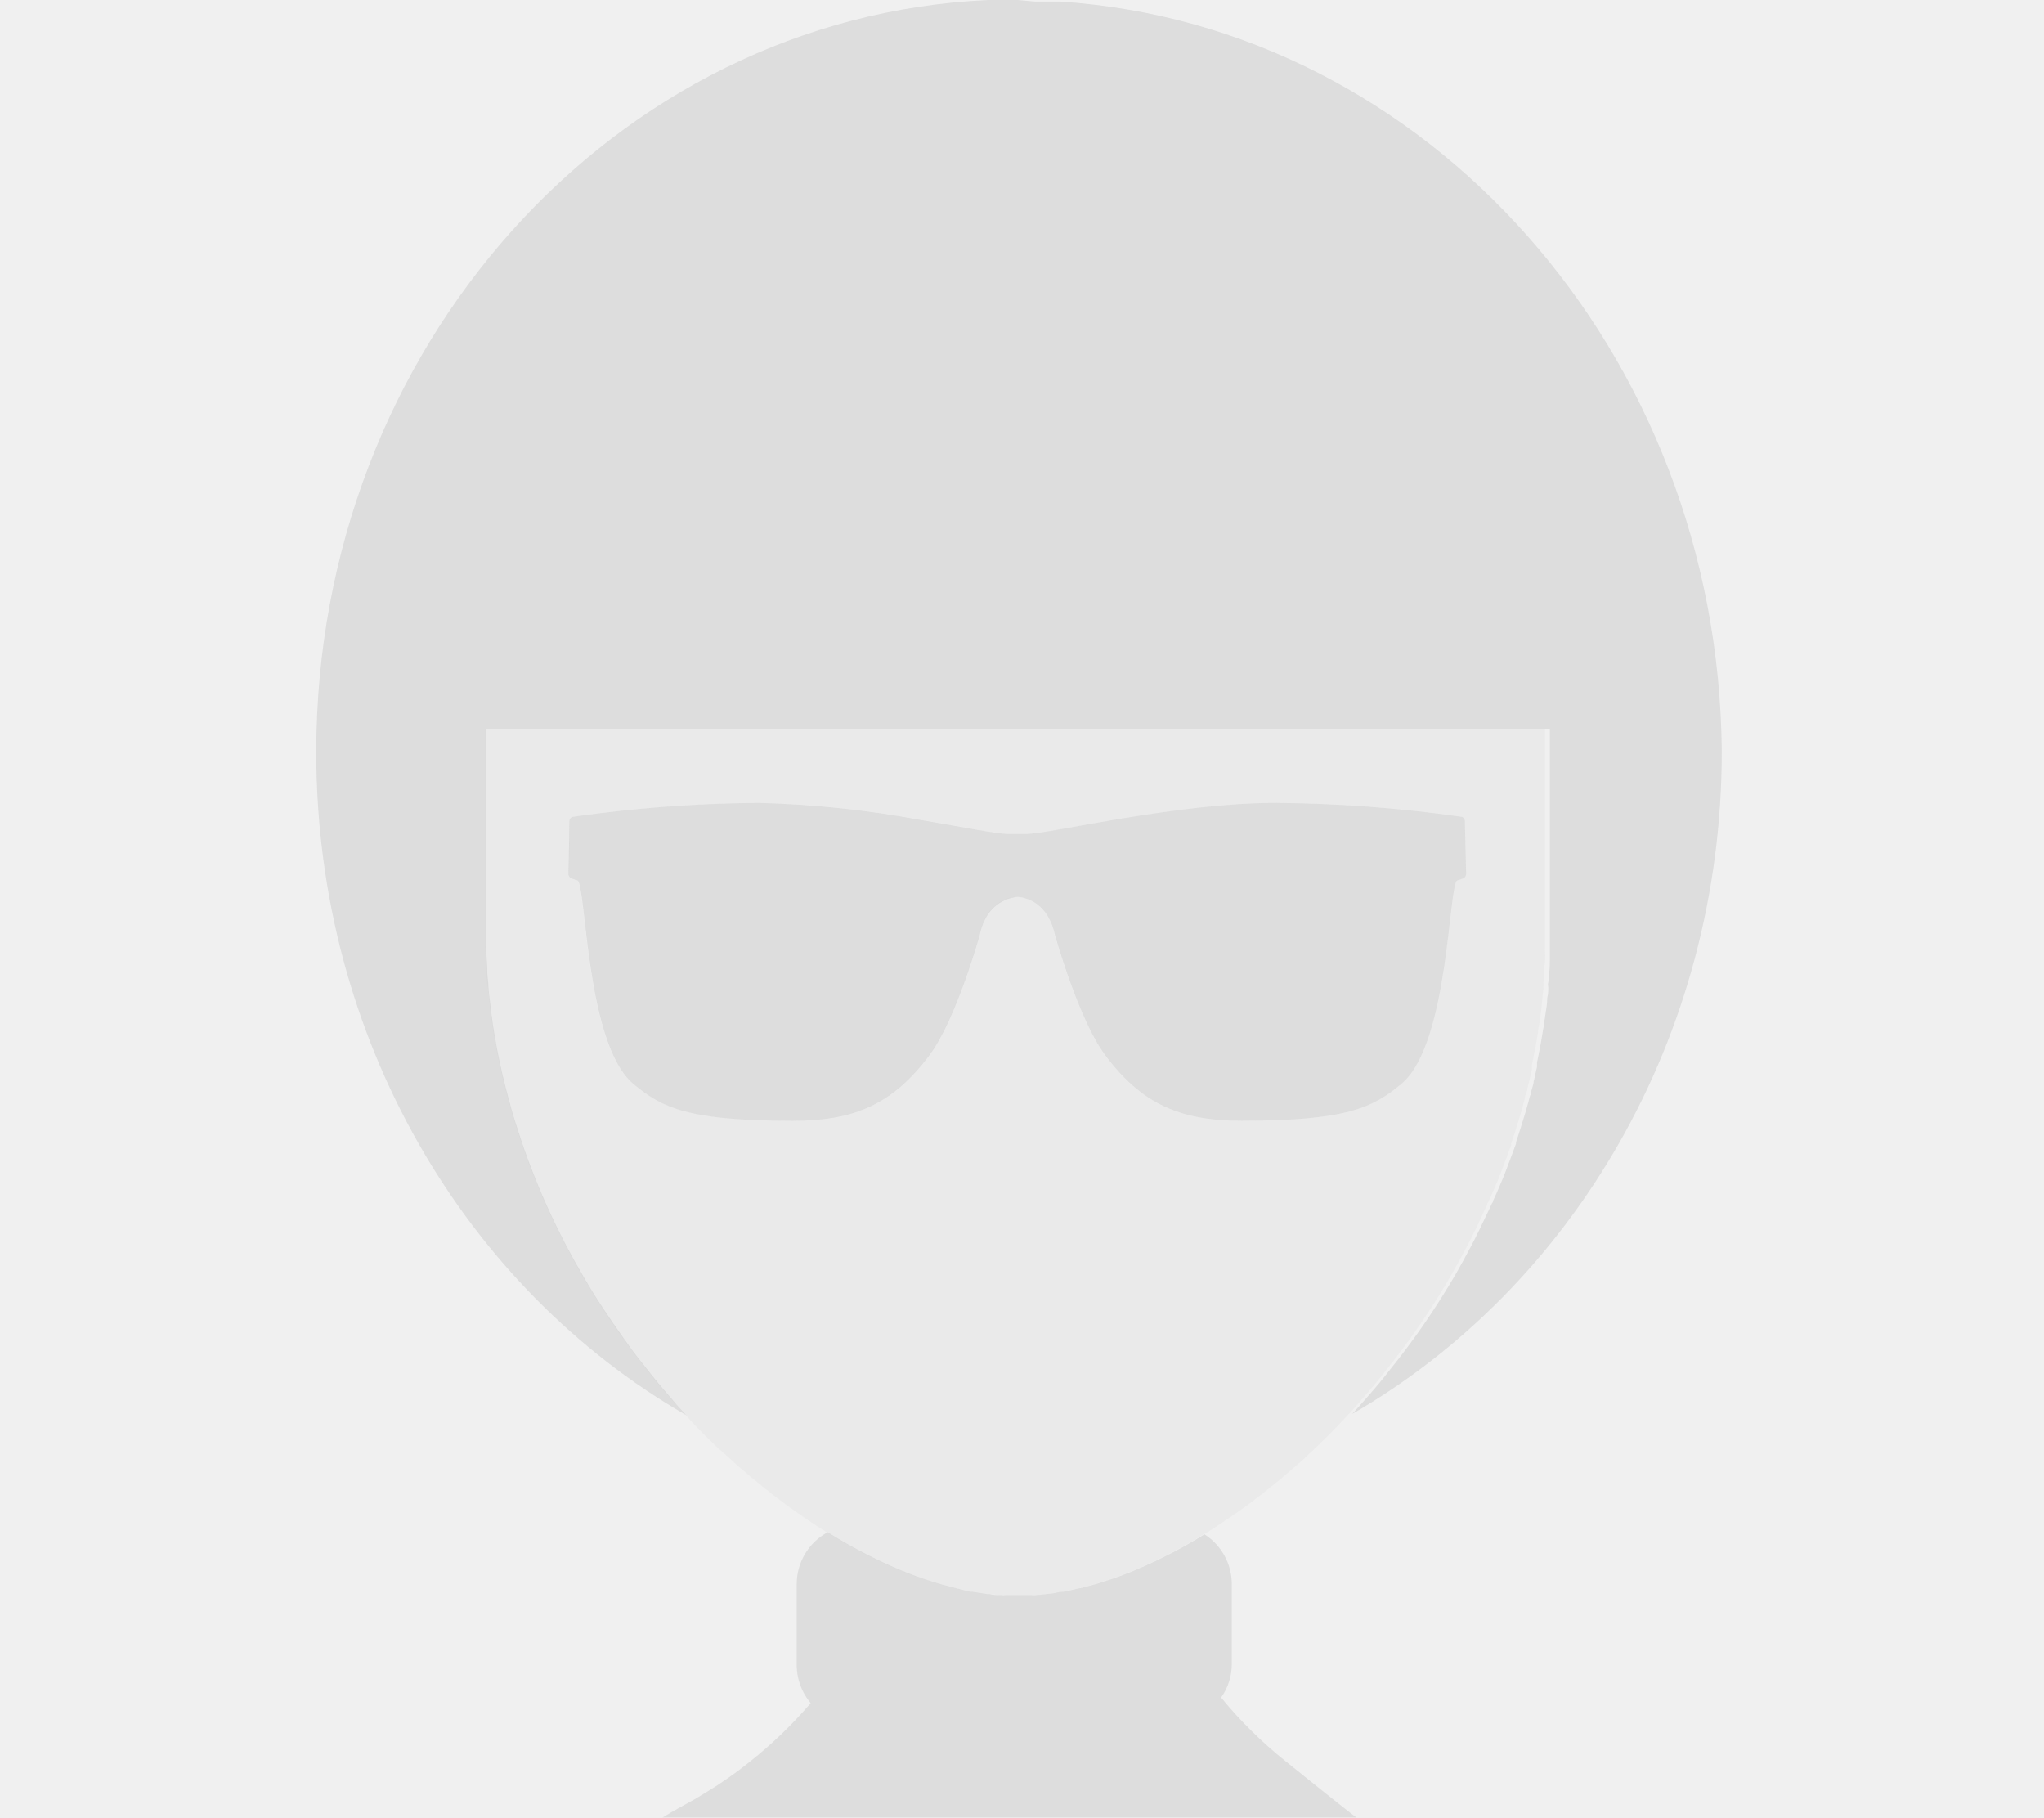
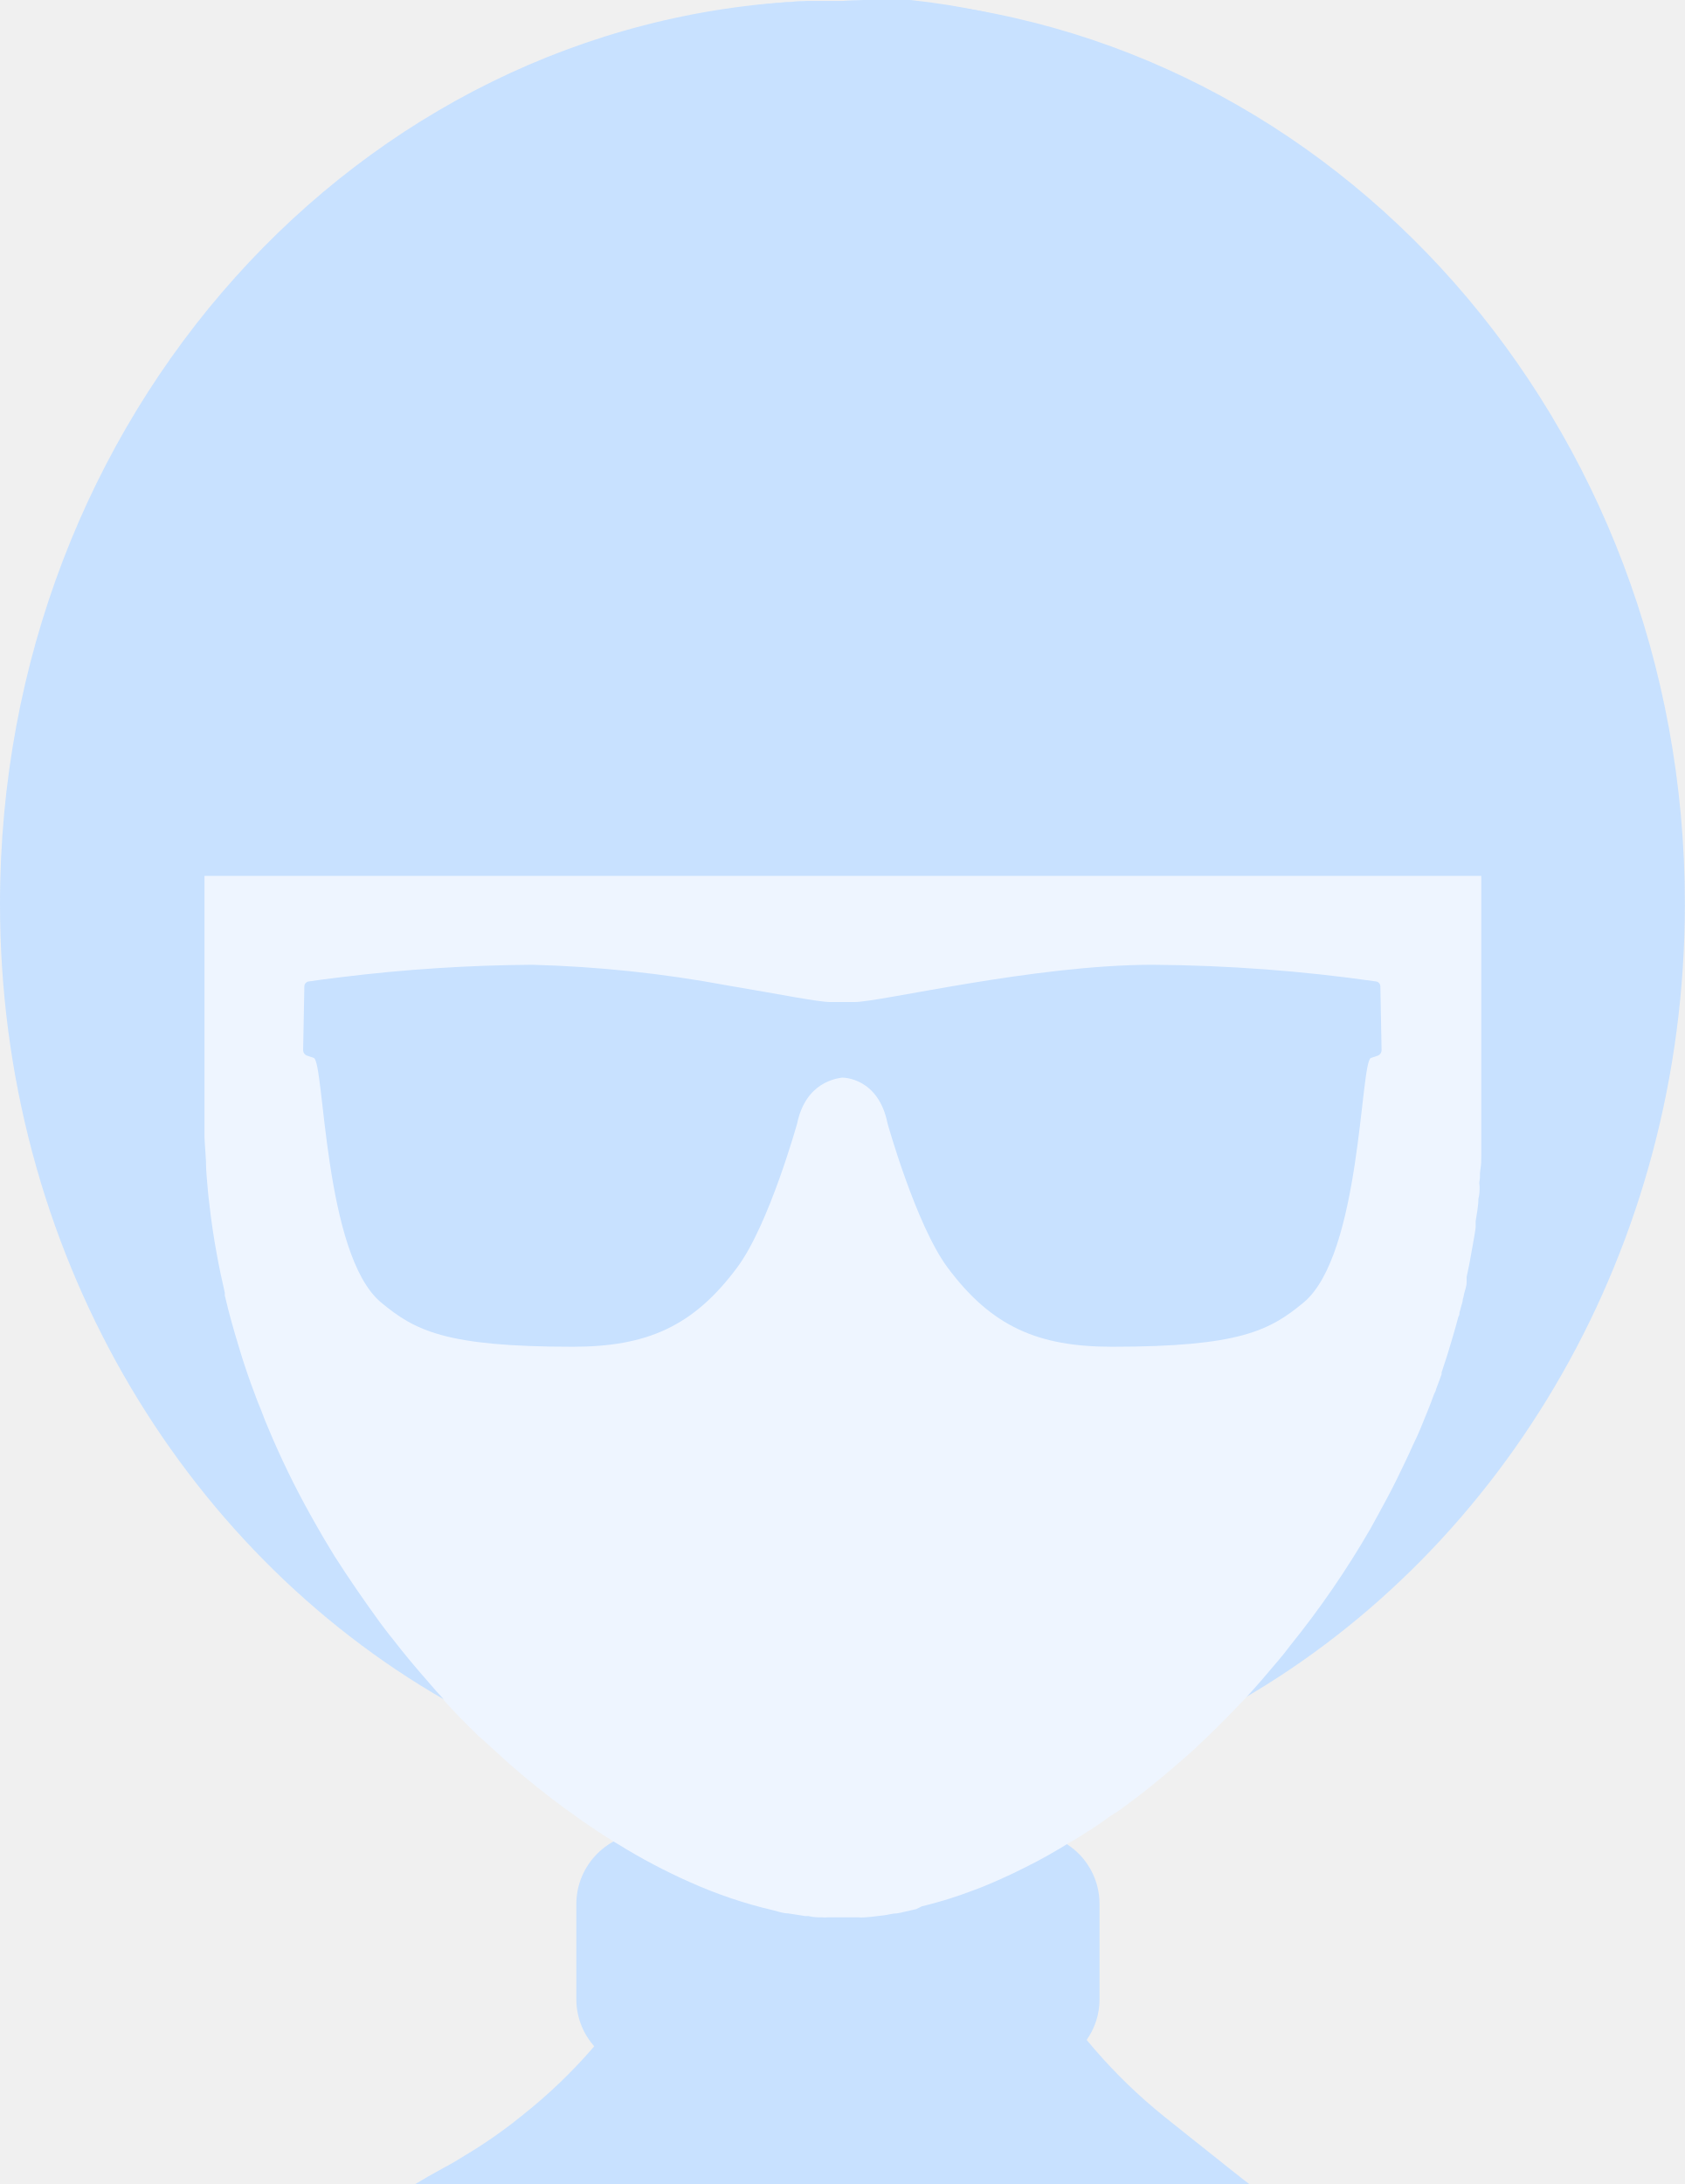
- <svg xmlns="http://www.w3.org/2000/svg" viewBox="0 0 160.86 143">
+ <svg xmlns="http://www.w3.org/2000/svg" viewBox="0 0 110.33 143">
  <defs>
-     <style>.cls-1{fill:#595a5a;opacity:0.13;}.cls-2{fill:#fff;opacity:0.01;}.cls-3{fill:#c4c4c4;opacity:0.14;}</style>
+     <style>.cls-1{fill:#c8e1ff;}.cls-2{fill:#eef5ff;}</style>
  </defs>
  <g id="Layer_2" data-name="Layer 2">
-     <g id="Layer_1-2" data-name="Layer 1">
-       <path class="cls-1" d="M115.28,64.59a.33.33,0,0,0-.28-.33,108.44,108.44,0,0,0-14.63-1.09c-7.77,0-17.79,2.44-19.54,2.44H79.28c-.81,0-3.43-.53-6.77-1.09a80.94,80.94,0,0,0-12.77-1.35,108.13,108.13,0,0,0-12.5.81c-1,.12-1.74.22-2.12.28a.34.34,0,0,0-.3.33l-.08,4.18a.4.4,0,0,0,.23.34l.47.16c.7.27.64,12.84,4.39,16,2.23,1.85,4.22,2.91,12.57,2.91,4.84,0,7.88-1.31,10.77-5.2,2.09-2.8,3.93-9.42,3.93-9.42.56-2.73,2.59-2.94,2.92-3h0c.06,0,2.35,0,3,3,0,0,1.85,6.62,3.93,9.42,2.89,3.89,5.93,5.2,10.77,5.2,8.35,0,10.33-1.06,12.57-2.91,3.75-3.15,3.69-15.72,4.39-16l.47-.16a.4.4,0,0,0,.23-.34Z" />
-       <rect class="cls-2" y="140.79" width="160.86" height="1.94" />
-       <path class="cls-1" d="M91,122.79l-.8.37c-.34.15-.68.3-1,.43a3.33,3.33,0,0,1-.4.16c-.4.16-.81.32-1.21.45s-1,.34-1.52.48-.71.2-1.06.28l-.07,0-1,.23-.28.05c-.29,0-.58.1-.86.13s-.83.11-1.24.13a2,2,0,0,1-.42,0l-1,0h0c-.32,0-.64,0-1,0a1.5,1.5,0,0,1-.37,0c-.29,0-.59,0-.9-.08l-.19,0-1.16-.18c-.32,0-.65-.13-1-.21a29.61,29.61,0,0,1-5.4-1.82,39.1,39.1,0,0,1-4.72-2.49l-.27-.16a4.63,4.63,0,0,0-2.43,4.09v6.26A4.67,4.67,0,0,0,63.8,134a34.71,34.71,0,0,1-4.74,4.57,32,32,0,0,1-3.69,2.57c-.43.27-.87.53-1.31.76a.06.06,0,0,0,0,0l-.74.41a3.24,3.24,0,0,1-.36.2l-.82.49h54.6c-.4-.28-5.19-4.12-5.58-4.44a33.63,33.63,0,0,1-5.06-5,4.55,4.55,0,0,0,.84-2.66v-6.26a4.65,4.65,0,0,0-2.15-3.92c-1,.62-2,1.19-3,1.68Z" />
-       <path class="cls-1" d="M53,110.22c-.82-.93-1.62-1.89-2.38-2.88-.3-.36-.58-.73-.86-1.1-1-1.38-2-2.82-2.95-4.31l-.73-1.21-.84-1.47a57.8,57.8,0,0,1-2.8-5.76c-.12-.29-.24-.58-.35-.87s-.3-.75-.44-1.12c-.2-.54-.4-1.09-.58-1.63s-.36-1.1-.54-1.66-.32-1.07-.46-1.61-.32-1.16-.45-1.76a1.21,1.21,0,0,0-.05-.18c-.19-.83-.37-1.66-.52-2.5-.21-1.11-.37-2.24-.49-3.38q-.08-.54-.12-1.08c0-.38-.07-.75-.09-1.13,0-.69-.08-1.39-.1-2.09,0-.45,0-.91,0-1.36V57.35h83.72V73.12c0,.45,0,.91,0,1.36s0,.73,0,1.1,0,.66-.06,1,0,.47-.06.7,0,.28,0,.43,0,.52-.08.78c0,.49-.1,1-.17,1.47a2.58,2.58,0,0,1-.06.37c0,.24-.07.49-.11.74v0l-.18,1.07c-.1.49-.19,1-.29,1.47,0,0,0,0,0,.06a2.07,2.07,0,0,1,0,.22s0,0,0,.06l-.18.78a2.09,2.09,0,0,1-.08.34c0,.18-.08.37-.12.55a3,3,0,0,1-.1.32c0,.09,0,.19-.07.27-.21.84-.46,1.67-.72,2.49-.12.39-.25.77-.38,1.16,0,0,0,.08,0,.12l-.37,1-.12.32-.38,1c-.16.4-.32.79-.49,1.18s-.3.7-.45,1c0,.06,0,.11-.07.17-.18.37-.34.74-.52,1.1s-.36.76-.55,1.14c-.37.76-.77,1.51-1.17,2.24l-.56,1a59.69,59.69,0,0,1-5.25,7.65c-.26.34-.53.67-.8,1s-.77.91-1.17,1.36-.66.75-1,1.11c17.32-10,29.09-29.59,29.09-52.15C135.22,27.7,112.31,2,83.4.12h0l-.52,0-.43,0h0l-.93,0h-.09L80.06,0h0L78.74,0l-.87,0h-.11C48.36,1.34,24.89,27.32,24.89,59.18c0,22.57,11.79,42.19,29.11,52.16a1.66,1.66,0,0,1-.13-.14C53.57,110.88,53.27,110.56,53,110.22Z" />
-       <path class="cls-3" d="M38.2,57.35V73.12c0,.45,0,.91,0,1.36,0,.7.05,1.4.1,2.09,0,.38,0,.75.09,1.13s.07.72.12,1.08c.12,1.14.28,2.27.49,3.38.15.84.33,1.67.52,2.5a1.21,1.21,0,0,1,.05.18c.13.6.28,1.18.45,1.76s.3,1.08.46,1.61.35,1.11.54,1.66.38,1.09.58,1.63c.14.37.28.75.44,1.12s.23.58.35.87a57.8,57.8,0,0,0,2.8,5.76l.84,1.47.73,1.21c.93,1.49,1.92,2.93,2.95,4.31.28.37.56.74.86,1.1.76,1,1.56,2,2.38,2.88.3.34.6.66.9,1a1.66,1.66,0,0,0,.13.14c.71.79,1.45,1.54,2.21,2.27.32.3.65.61,1,.9l1,.91Q60,117,61.8,118.34c.39.29.79.56,1.18.84.68.48,1.39.95,2.09,1.38l.27.16a39.1,39.1,0,0,0,4.72,2.49,29.61,29.61,0,0,0,5.4,1.82c.34.08.67.16,1,.21l1.16.18.19,0c.31,0,.61.07.9.08a1.5,1.5,0,0,0,.37,0c.31,0,.63,0,1,0h0l1,0a2,2,0,0,0,.42,0c.41,0,.82-.07,1.24-.13s.57-.08.86-.13l.28-.05,1-.23.07,0c.35-.08.71-.18,1.06-.28s1-.3,1.52-.48.81-.29,1.21-.45a3.33,3.33,0,0,0,.4-.16c.34-.13.68-.28,1-.43l.8-.37.77-.38c1-.49,2-1.06,3-1.68l.14-.08c.3-.17.6-.36.88-.55.53-.34,1-.69,1.57-1.06.31-.22.63-.44.94-.68.75-.55,1.49-1.13,2.23-1.74.29-.24.58-.47.86-.72s.71-.61,1.06-.92.43-.38.63-.59q1.55-1.42,3-3l0,0c.35-.36.69-.74,1-1.11s.79-.9,1.17-1.36.54-.65.8-1a59.69,59.69,0,0,0,5.25-7.65l.56-1c.4-.73.8-1.48,1.17-2.24.19-.38.38-.76.55-1.14s.34-.73.52-1.1c0-.06,0-.11.07-.17.15-.35.31-.7.45-1s.33-.78.49-1.18l.38-1,.12-.32.37-1s0-.08,0-.12c.13-.39.26-.77.38-1.16.26-.82.51-1.65.72-2.49,0-.08,0-.18.07-.27a3,3,0,0,0,.1-.32c0-.18.09-.37.12-.55a2.09,2.09,0,0,0,.08-.34l.18-.78s0,0,0-.06a2.07,2.07,0,0,0,0-.22s0,0,0-.06c.1-.48.19-1,.29-1.47l.18-1.07v0c0-.25.08-.5.11-.74a2.58,2.58,0,0,0,.06-.37c.07-.5.13-1,.17-1.47,0-.26.06-.53.08-.78s0-.28,0-.43.05-.47.06-.7,0-.66.06-1,0-.73,0-1.1,0-.91,0-1.36V57.35Zm76.94,11.76-.47.16c-.7.27-.64,12.84-4.39,16-2.24,1.85-4.22,2.91-12.57,2.91-4.84,0-7.88-1.31-10.77-5.2C84.86,80.17,83,73.55,83,73.55c-.6-2.92-2.89-3-3-3h0c-.33,0-2.36.23-2.92,3,0,0-1.84,6.62-3.93,9.42-2.89,3.89-5.93,5.2-10.77,5.2-8.35,0-10.34-1.06-12.57-2.91-3.75-3.15-3.69-15.72-4.39-16L45,69.11a.4.4,0,0,1-.23-.34l.08-4.18a.34.34,0,0,1,.3-.33c.38-.06,1.11-.16,2.12-.28a108.13,108.13,0,0,1,12.5-.81,80.94,80.94,0,0,1,12.77,1.35c3.34.56,6,1.09,6.77,1.09h1.55c1.75,0,11.77-2.44,19.54-2.44A108.44,108.44,0,0,1,115,64.26a.33.33,0,0,1,.28.33l.09,4.18A.4.4,0,0,1,115.14,69.11Z" />
+     <g id="Layer_2-2" data-name="Layer 2">
+       <path class="cls-1" d="M72,124.65v6.26a4.57,4.57,0,0,1-.84,2.65,4.61,4.61,0,0,1-3.82,2H42.4a4.67,4.67,0,0,1-4.66-4.66v-6.26A4.68,4.68,0,0,1,42.4,120H67.35a4.53,4.53,0,0,1,2.5.74A4.64,4.64,0,0,1,72,124.65Z" />
+       <path class="cls-1" d="M81.8,143H27.2l.83-.49.36-.2.74-.41a.06.06,0,0,1,0,0c.44-.23.87-.49,1.3-.76a31.2,31.2,0,0,0,3.69-2.57A34.15,34.15,0,0,0,38.9,134a33.24,33.24,0,0,0,3.46-4.84h25.7a35.17,35.17,0,0,0,8.17,9.42C76.62,138.88,81.4,142.72,81.8,143Z" />
+       <path class="cls-1" d="M110.33,59.18c0,22.56-11.77,42.17-29.1,52.15a52.14,52.14,0,0,1-17.41,6.29,50,50,0,0,1-7.26.71l-1.39,0h0a51.83,51.83,0,0,1-26-7C11.78,101.37,0,81.75,0,59.18,0,27.32,23.46,1.34,52.87.06H53l.86,0,1.29,0h0L56.5,0h.09l.92,0h0l.44,0,.52,0C87.41,2,110.33,27.7,110.33,59.18Z" />
+       <path class="cls-2" d="M97,41.86V73.12c0,.45,0,.91,0,1.36s0,.73,0,1.1,0,.66-.06,1,0,.47-.05.7,0,.28,0,.43,0,.52-.08.78c0,.49-.11,1-.18,1.47,0,.12,0,.24,0,.37s-.07.49-.11.74v0c-.06.36-.13.71-.19,1.07s-.18,1-.29,1.47c0,0,0,0,0,.06a2.07,2.07,0,0,1,0,.22s0,0,0,.06c0,.27-.11.52-.17.78a2.09,2.09,0,0,1-.08.34c0,.18-.09.37-.13.55a3,3,0,0,1-.09.32c0,.09,0,.19-.07.27-.22.84-.47,1.67-.72,2.49l-.38,1.16s0,.08,0,.12c-.13.35-.25.7-.37,1,0,.1-.09.21-.13.32-.12.33-.24.66-.38,1s-.32.79-.48,1.18-.3.7-.45,1a1.3,1.3,0,0,1-.08.17c-.17.37-.33.74-.51,1.1s-.36.76-.55,1.14c-.37.75-.78,1.51-1.18,2.24l-.55,1a59.75,59.75,0,0,1-5.26,7.65c-.25.34-.52.67-.8,1s-.77.91-1.16,1.36-.67.75-1,1.11l0,0c-1,1.06-2,2.06-3,3-.21.21-.42.39-.64.59s-.7.62-1.06.92-.56.48-.85.72c-.74.61-1.48,1.19-2.23,1.74-.31.24-.63.46-1,.68-.51.37-1,.72-1.56,1.06-.29.19-.59.38-.88.55l-.15.08c-1,.62-2,1.19-3,1.68l-.77.38-.8.37c-.34.15-.68.3-1,.43a4.16,4.16,0,0,1-.4.16c-.4.16-.82.31-1.22.45s-1,.34-1.52.48c-.35.1-.71.2-1.06.28L60,125l-1,.23-.27.05c-.29,0-.58.1-.87.13s-.82.11-1.23.13a2.06,2.06,0,0,1-.42,0l-1,0h0q-.48,0-1,0a1.61,1.61,0,0,1-.37,0c-.29,0-.58,0-.89-.08l-.2,0-1.15-.18c-.33,0-.66-.13-1-.21a29.78,29.78,0,0,1-5.39-1.82,38.36,38.36,0,0,1-4.72-2.49l-.27-.16c-.7-.43-1.41-.9-2.1-1.38l-1.17-.84c-1.22-.9-2.44-1.87-3.63-2.92l-1-.91c-.33-.29-.65-.6-1-.9-.76-.73-1.5-1.48-2.21-2.27L29,111.2c-.3-.32-.59-.64-.89-1-.82-.93-1.63-1.89-2.39-2.88-.3-.36-.57-.73-.85-1.1-1-1.38-2-2.82-2.95-4.31-.25-.4-.49-.81-.73-1.21s-.57-1-.84-1.47a55.69,55.69,0,0,1-2.8-5.76c-.12-.29-.25-.58-.35-.87s-.31-.75-.44-1.12c-.21-.54-.4-1.09-.59-1.63s-.36-1.1-.53-1.66-.32-1.07-.47-1.61-.31-1.16-.45-1.76c0-.06,0-.12,0-.18-.19-.83-.37-1.66-.52-2.5-.21-1.11-.37-2.24-.5-3.38-.05-.36-.08-.72-.11-1.08s-.07-.75-.09-1.13c0-.69-.08-1.39-.11-2.09,0-.45,0-.91,0-1.36V41.86A41.86,41.86,0,0,1,52.87.06H53l.86,0,1.29,0h0L56.5,0h.09l.92,0h0l.44,0,.91.07.45,0,.3,0a41.59,41.59,0,0,1,22,9.22A41,41,0,0,1,88.11,16,41.56,41.56,0,0,1,97,41.49,2.23,2.23,0,0,1,97,41.86Z" />
+       <path class="cls-1" d="M106.36,57.35H4C4,26.54,25.66,1.41,52.87.06H53l.86,0,1.29,0h0L56.5,0h.09l.92,0h0l.44,0,.52,0,.39,0,.45,0,.3,0C85.82,2.77,106.36,27.37,106.36,57.35Z" />
+       <path class="cls-1" d="M90.39,64.59a.33.33,0,0,0-.29-.33,108.23,108.23,0,0,0-14.62-1.09c-7.77,0-17.8,2.44-19.54,2.44H54.38c-.81,0-3.42-.53-6.76-1.09a81.19,81.19,0,0,0-12.77-1.35,107.8,107.8,0,0,0-12.5.81c-1,.12-1.74.22-2.12.28a.33.33,0,0,0-.3.33l-.08,4.18a.38.38,0,0,0,.23.34l.47.16c.7.27.64,12.84,4.39,16,2.23,1.85,4.21,2.91,12.56,2.91,4.84,0,7.89-1.31,10.78-5.2,2.08-2.8,3.92-9.42,3.92-9.42.57-2.73,2.6-2.94,2.92-3h.05c.06,0,2.35,0,2.95,3,0,0,1.85,6.62,3.92,9.42,2.89,3.89,5.94,5.2,10.78,5.2,8.35,0,10.33-1.06,12.56-2.91,3.75-3.15,3.69-15.72,4.39-16l.48-.16a.39.39,0,0,0,.22-.34Z" />
    </g>
  </g>
</svg>
